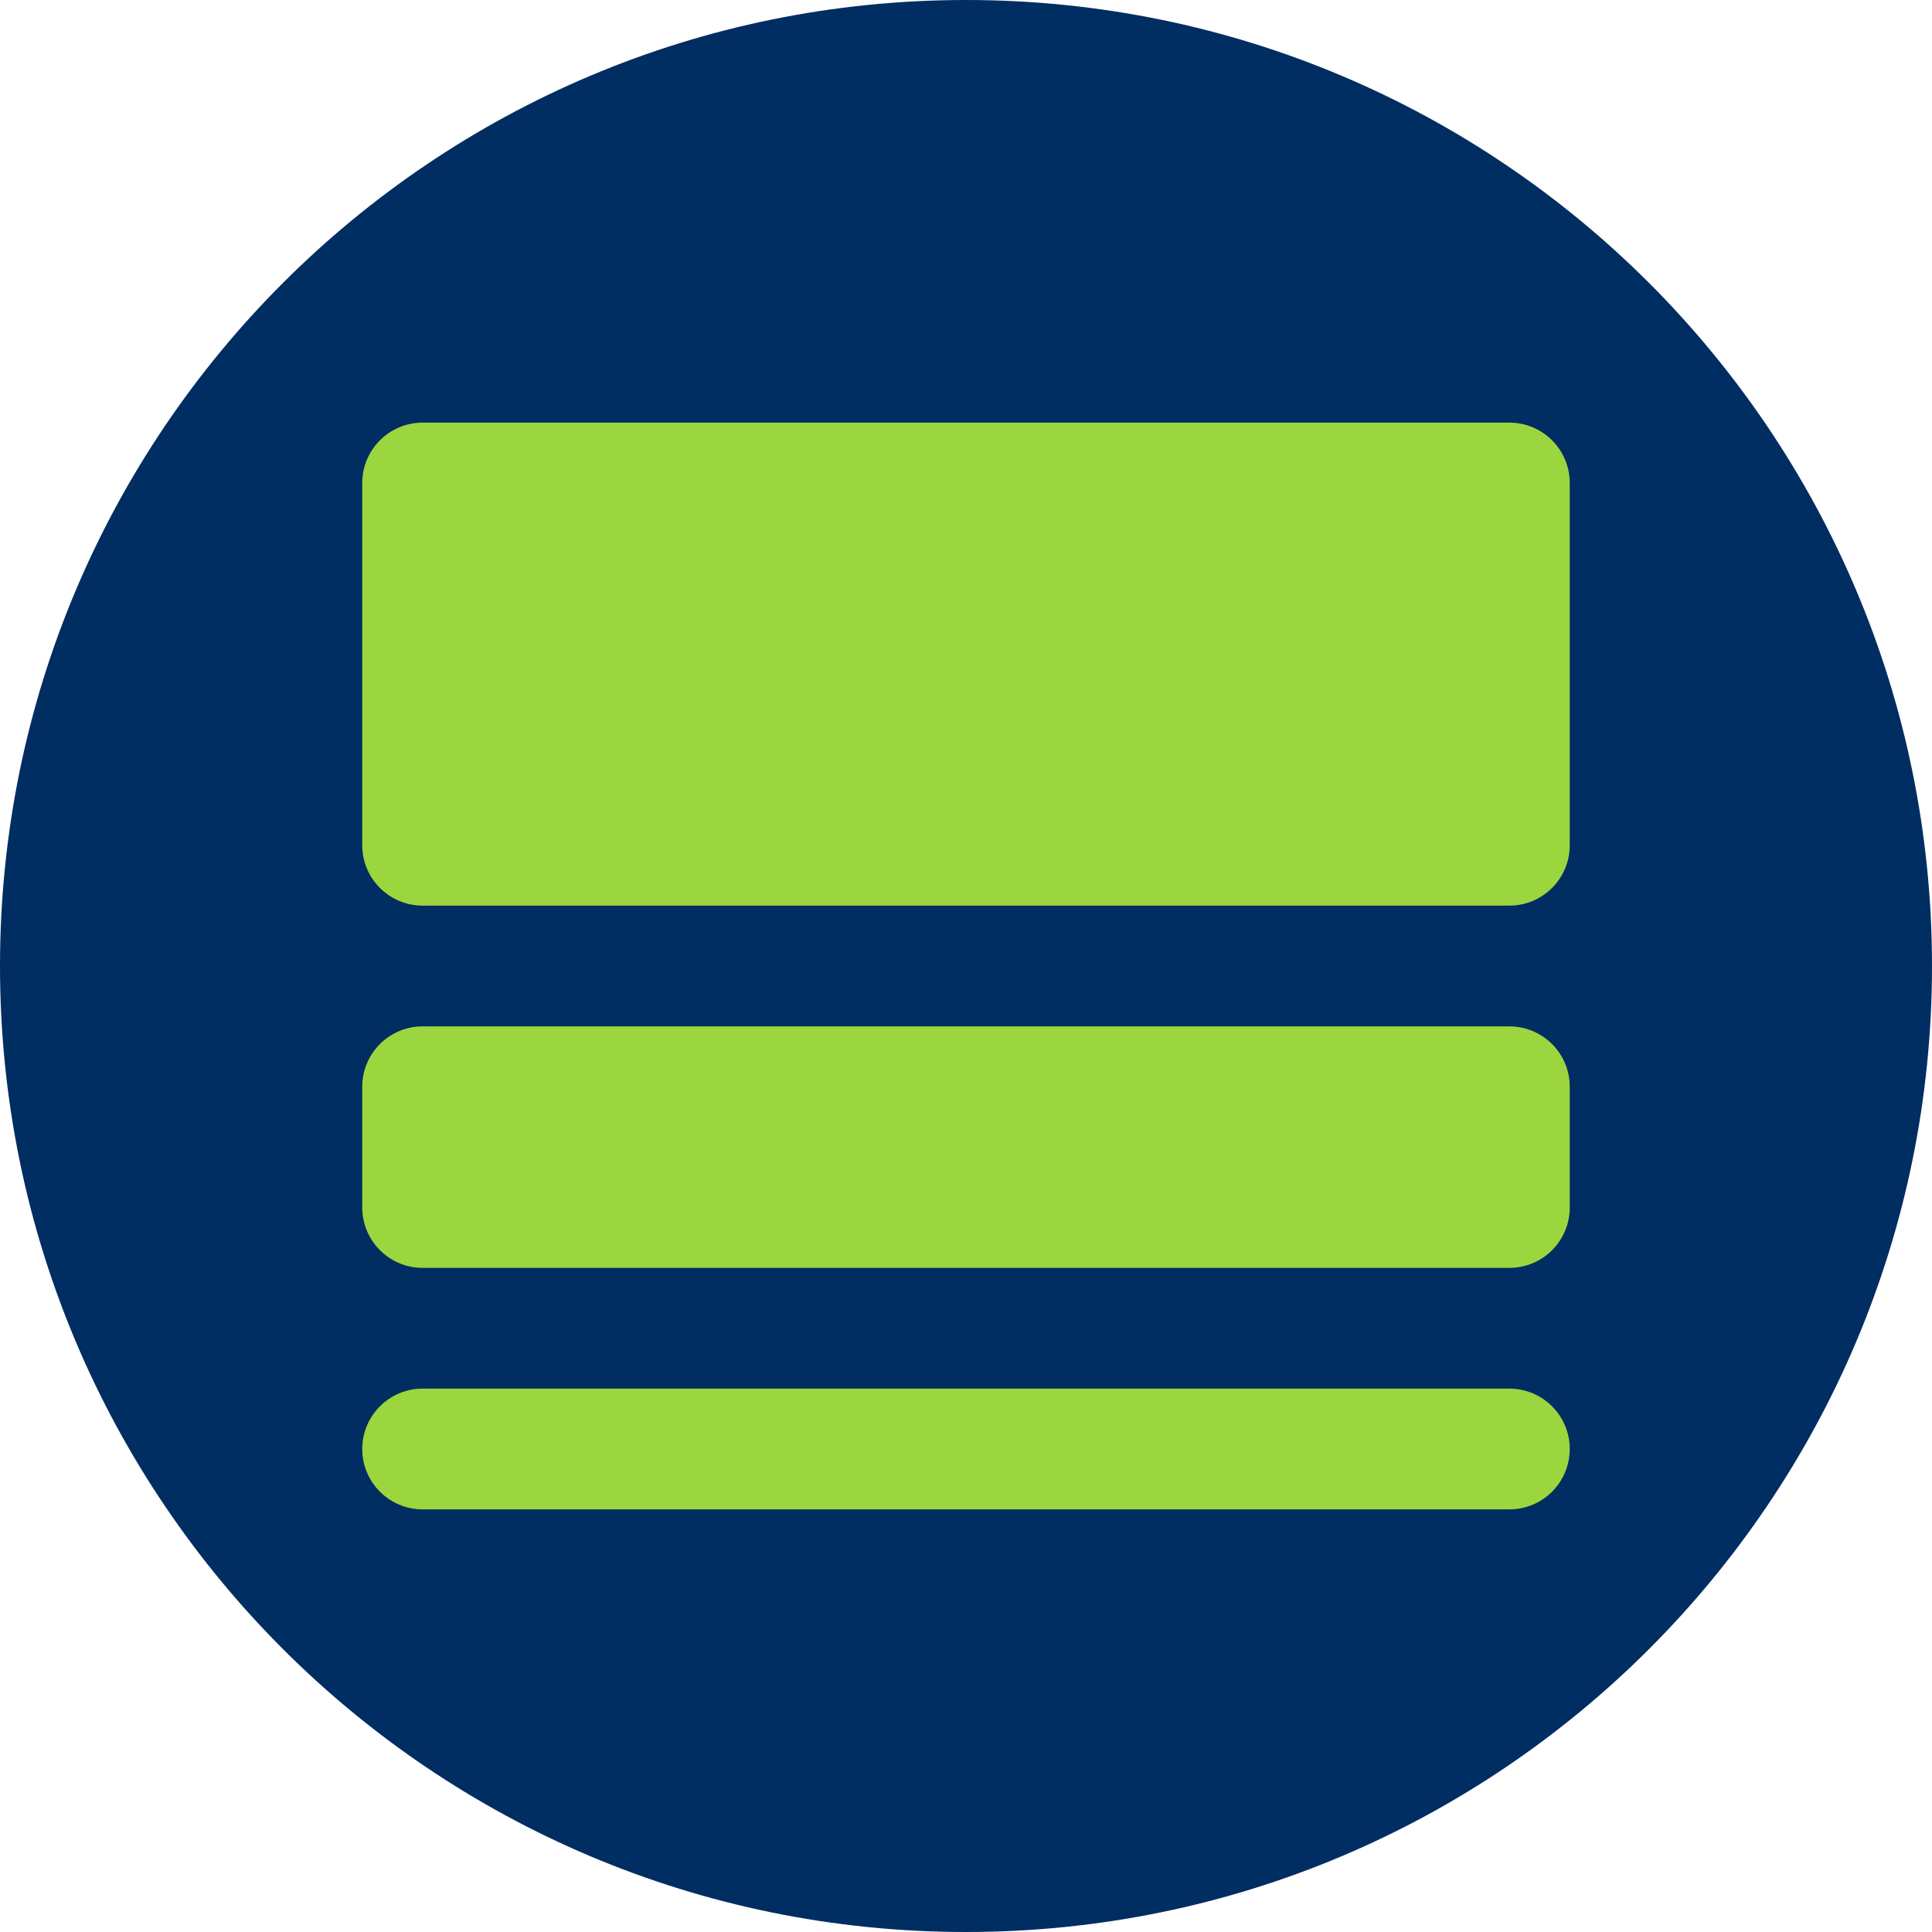
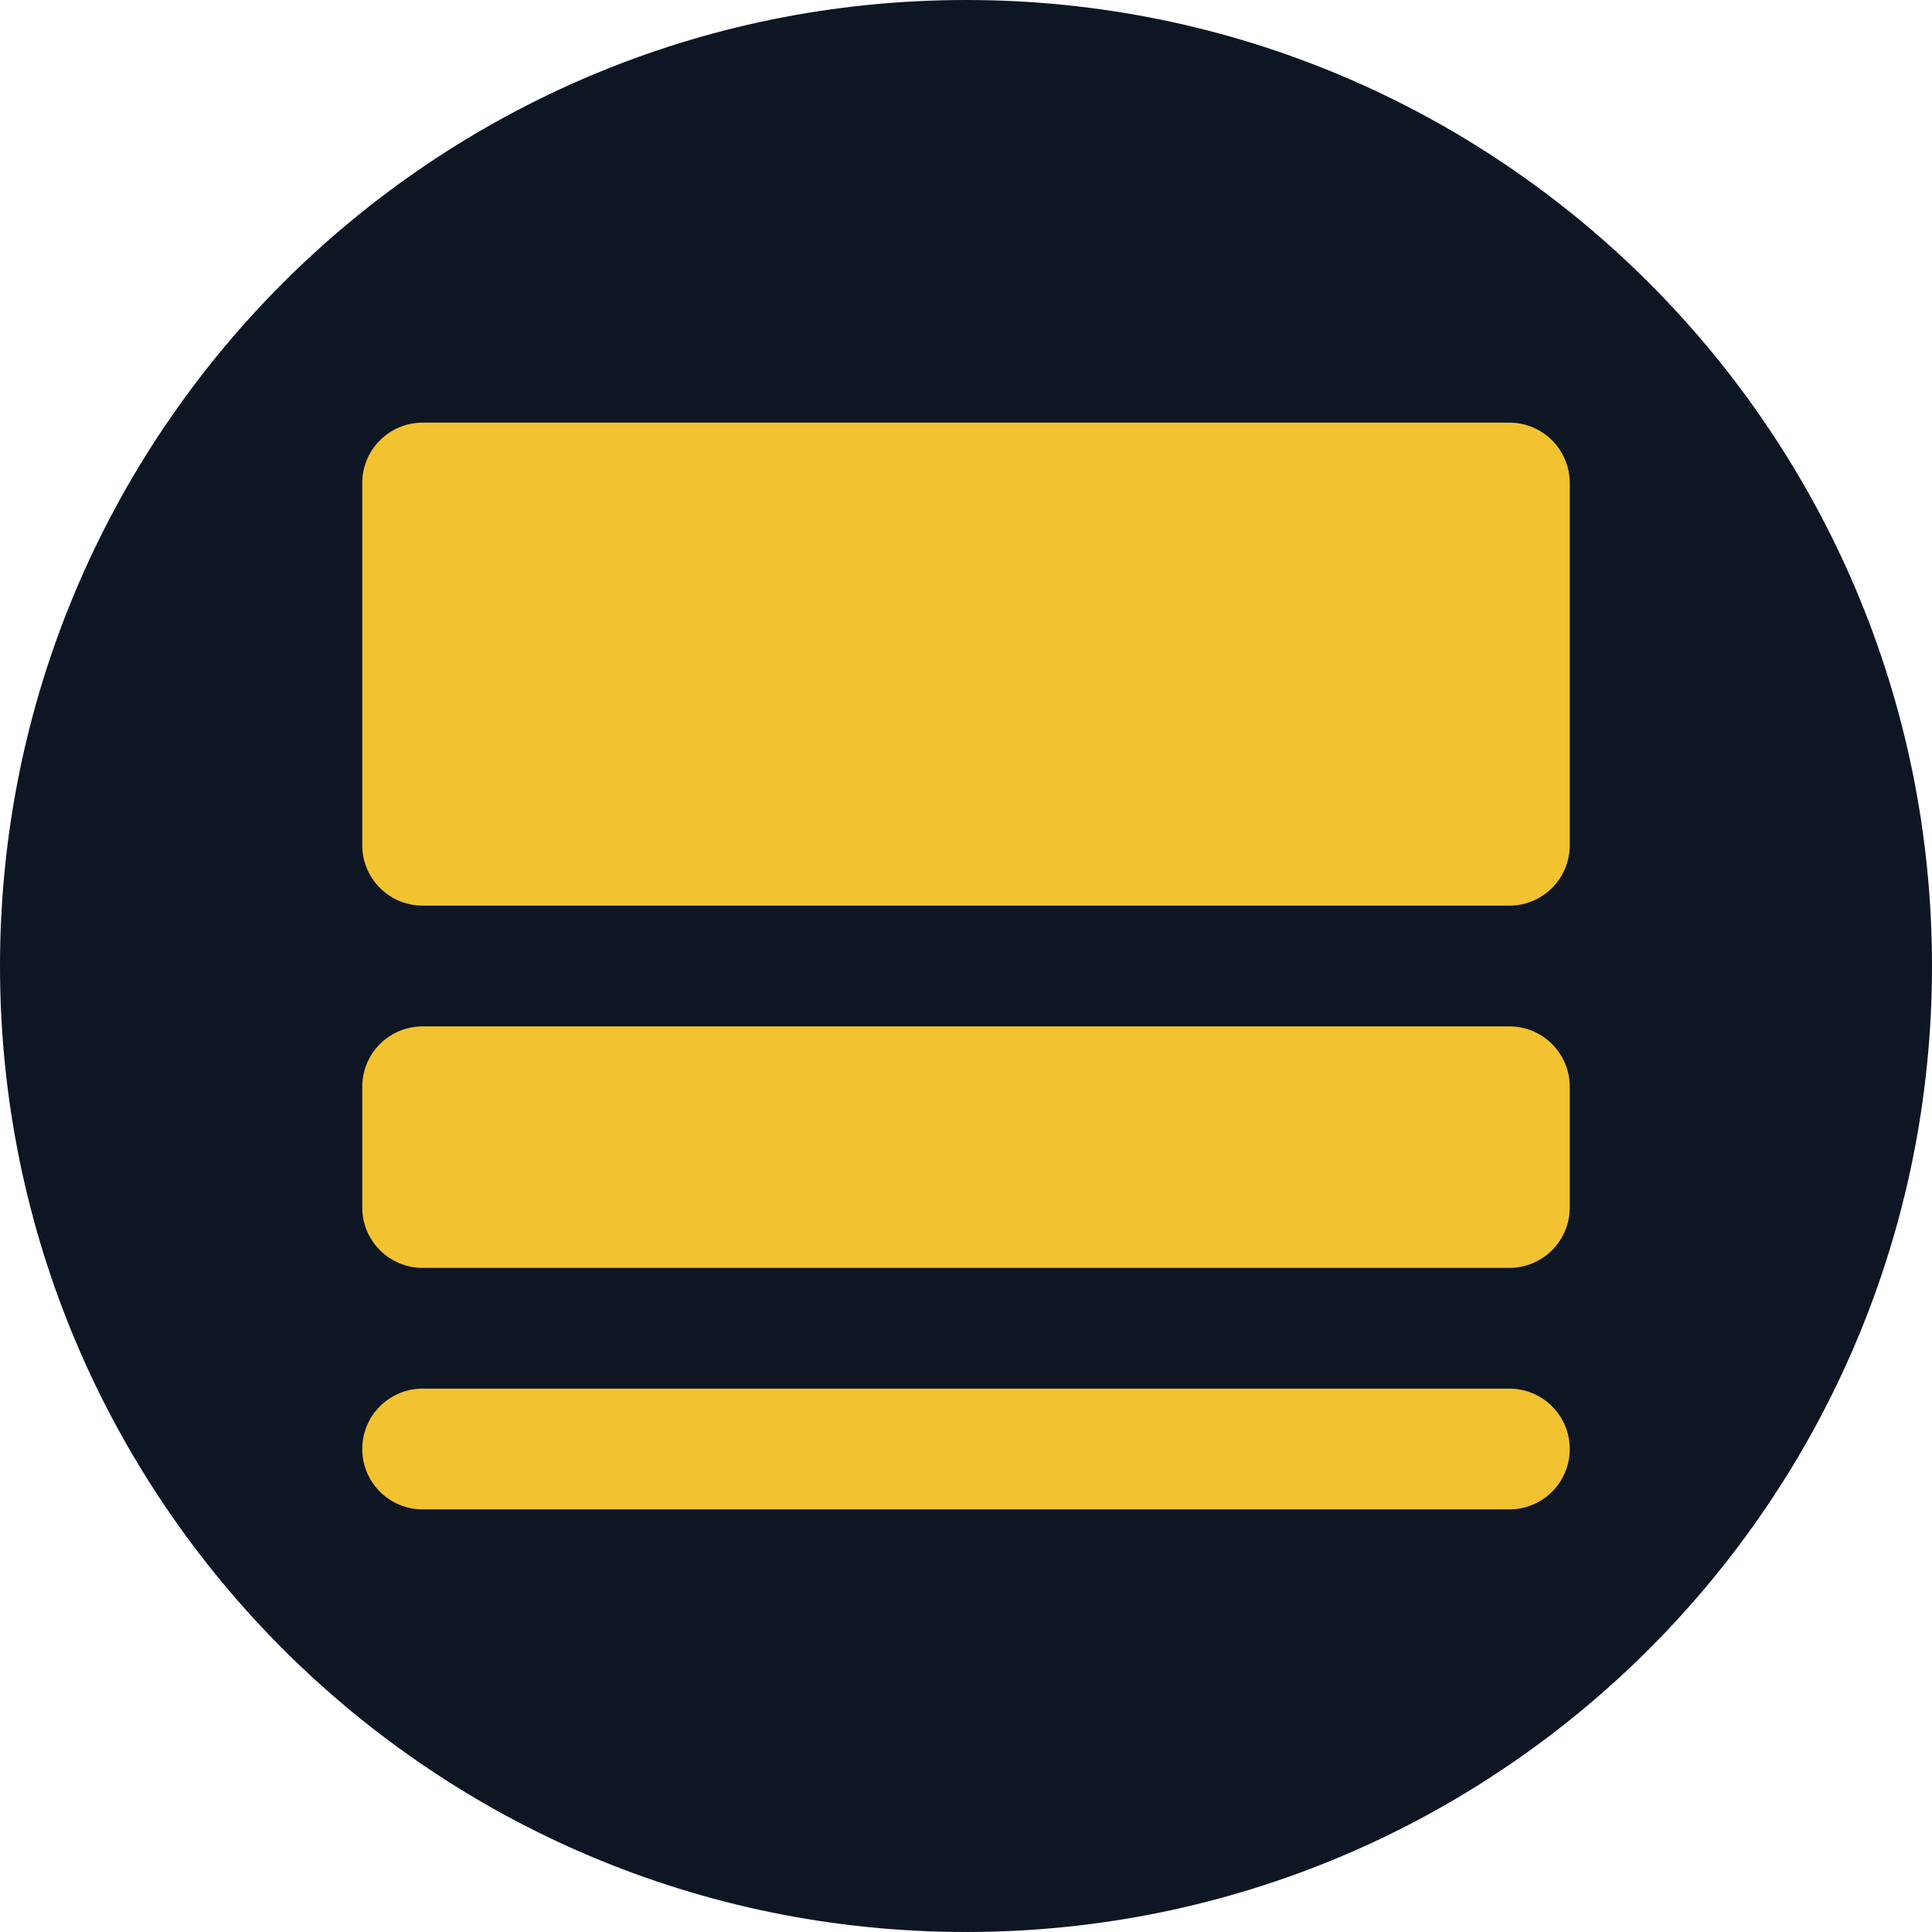
<svg xmlns="http://www.w3.org/2000/svg" viewBox="0 0 32 32">
-   <circle cx="16" cy="16" r="16" fill="#002d62" />
-   <g fill="#9cd63f">
+   <circle cx="16" cy="16" r="16" fill="#0e1624" />
+   <g fill="#f2c230">
    <rect x="6" y="7" width="20" height="8" rx="1" />
    <rect x="6" y="17" width="20" height="4" rx="1" />
    <rect x="6" y="23" width="20" height="2" rx="1" />
  </g>
</svg>
